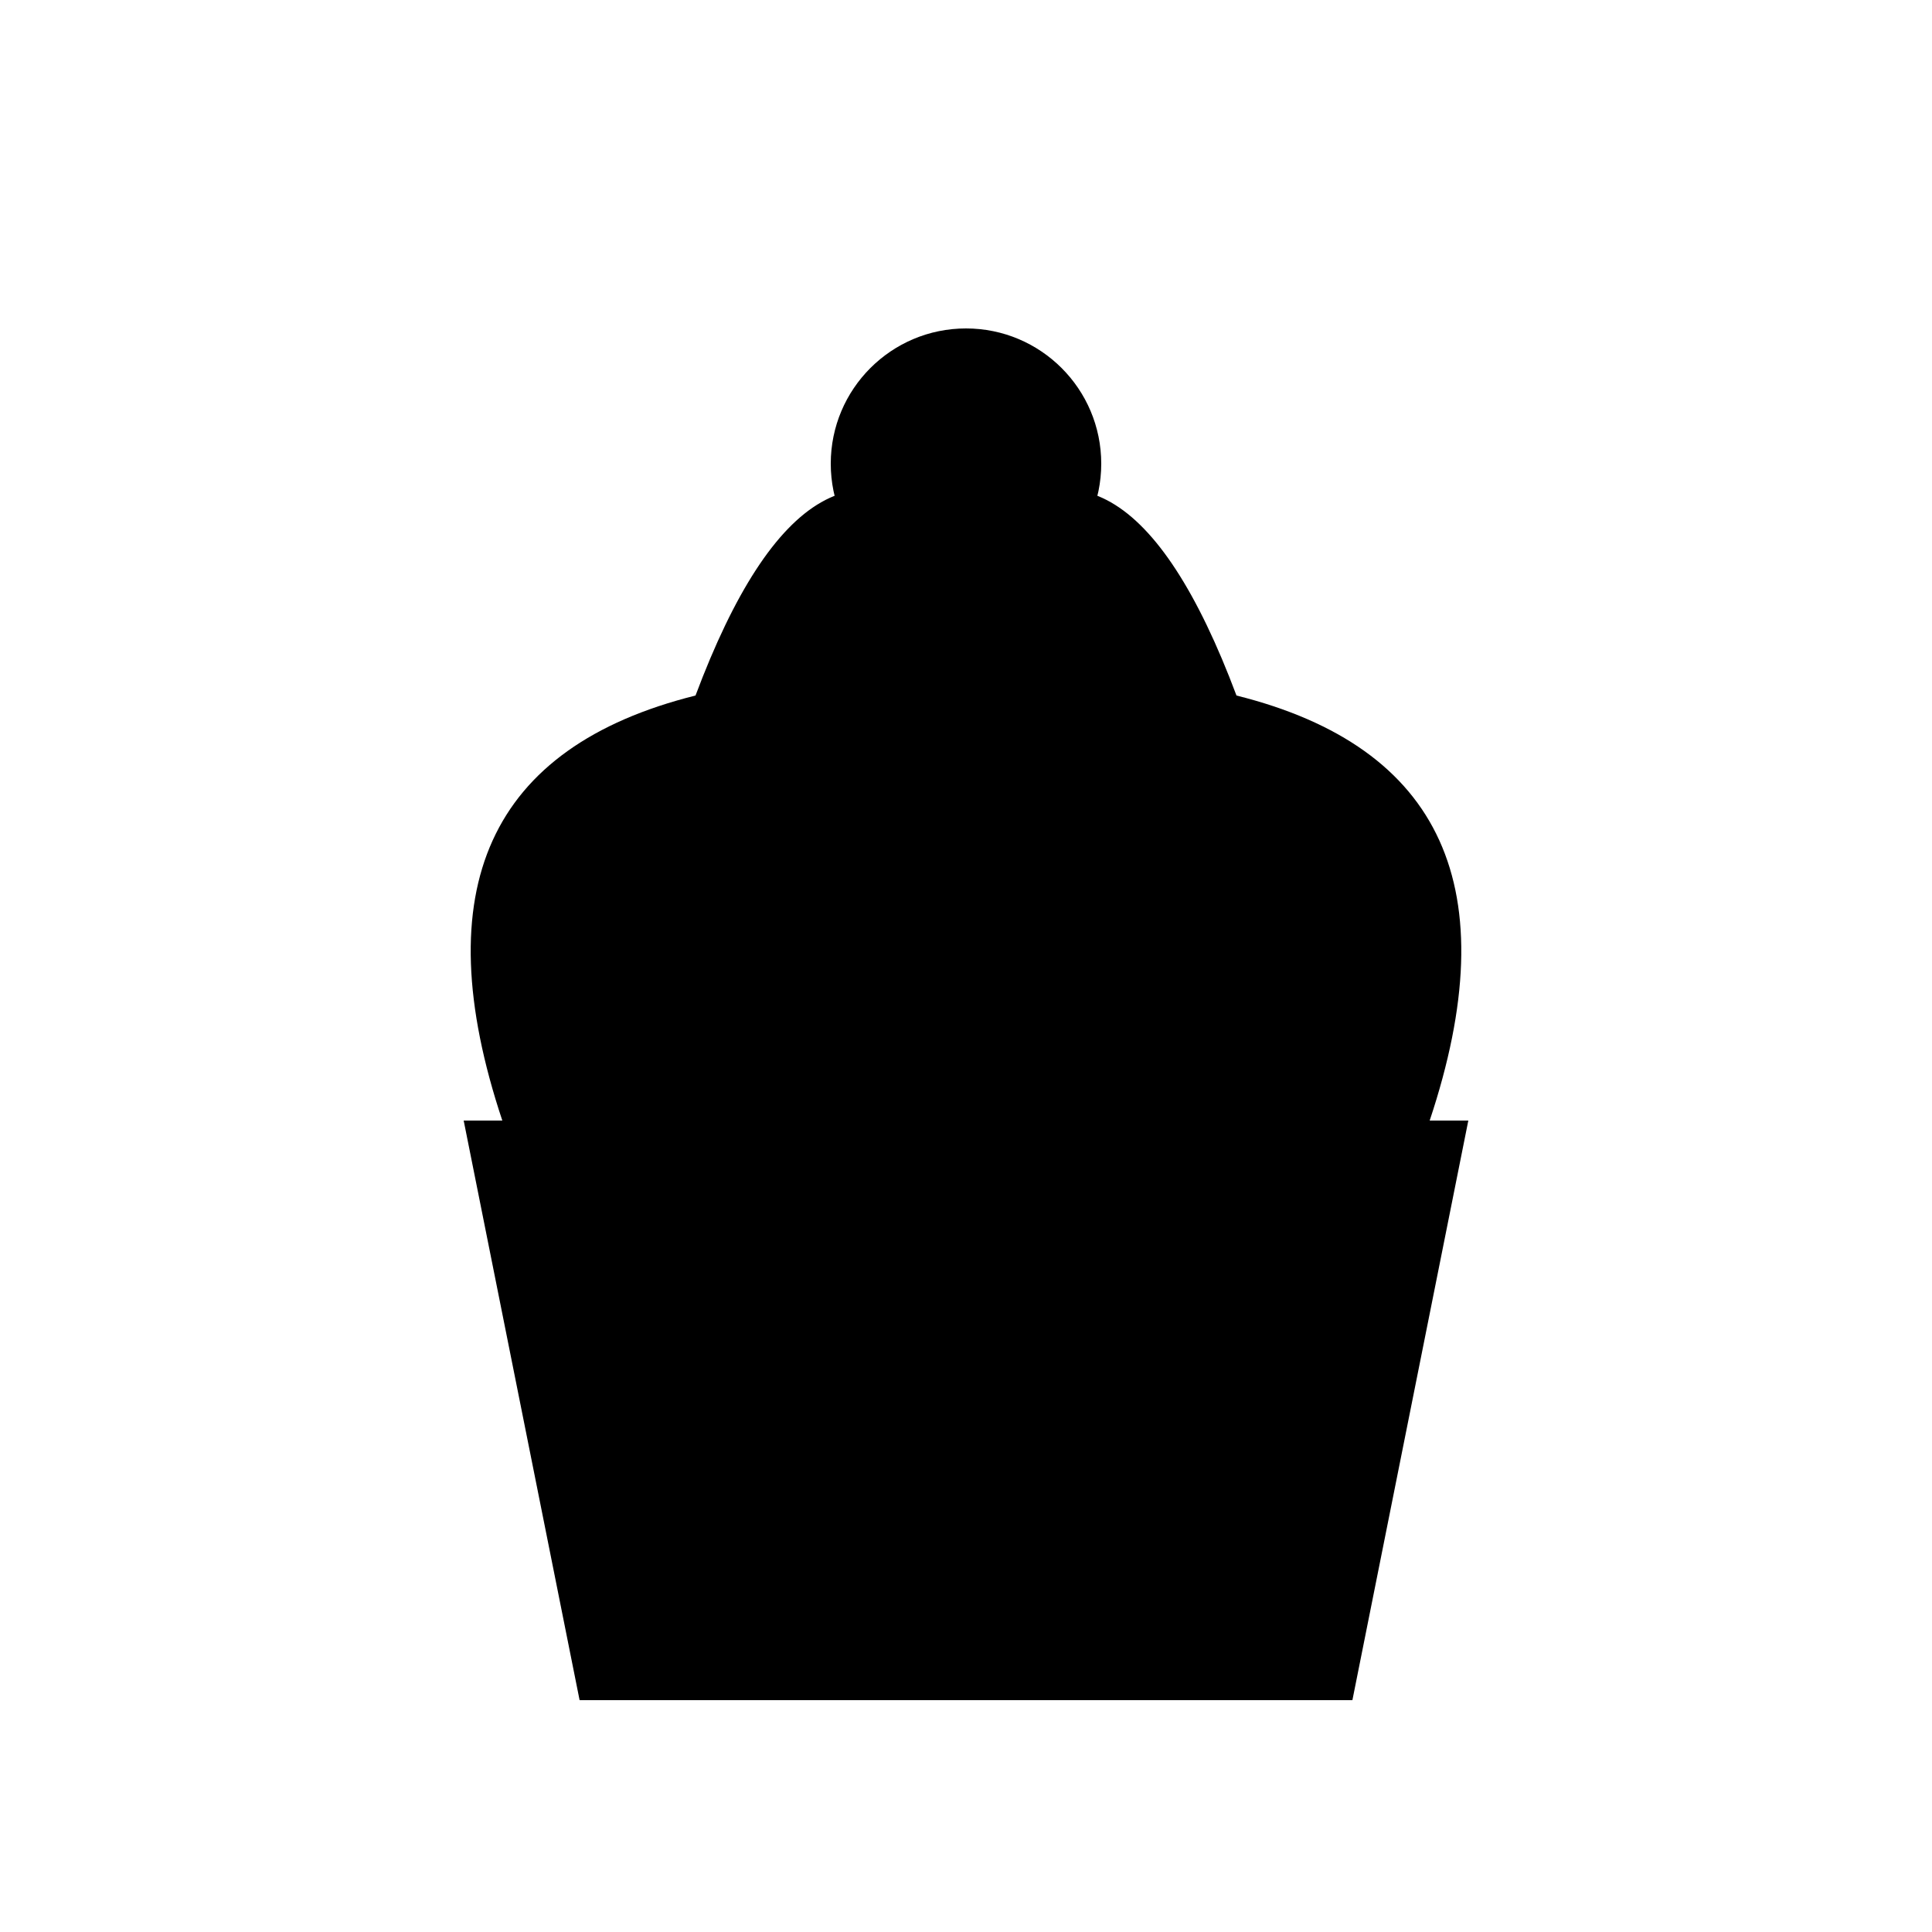
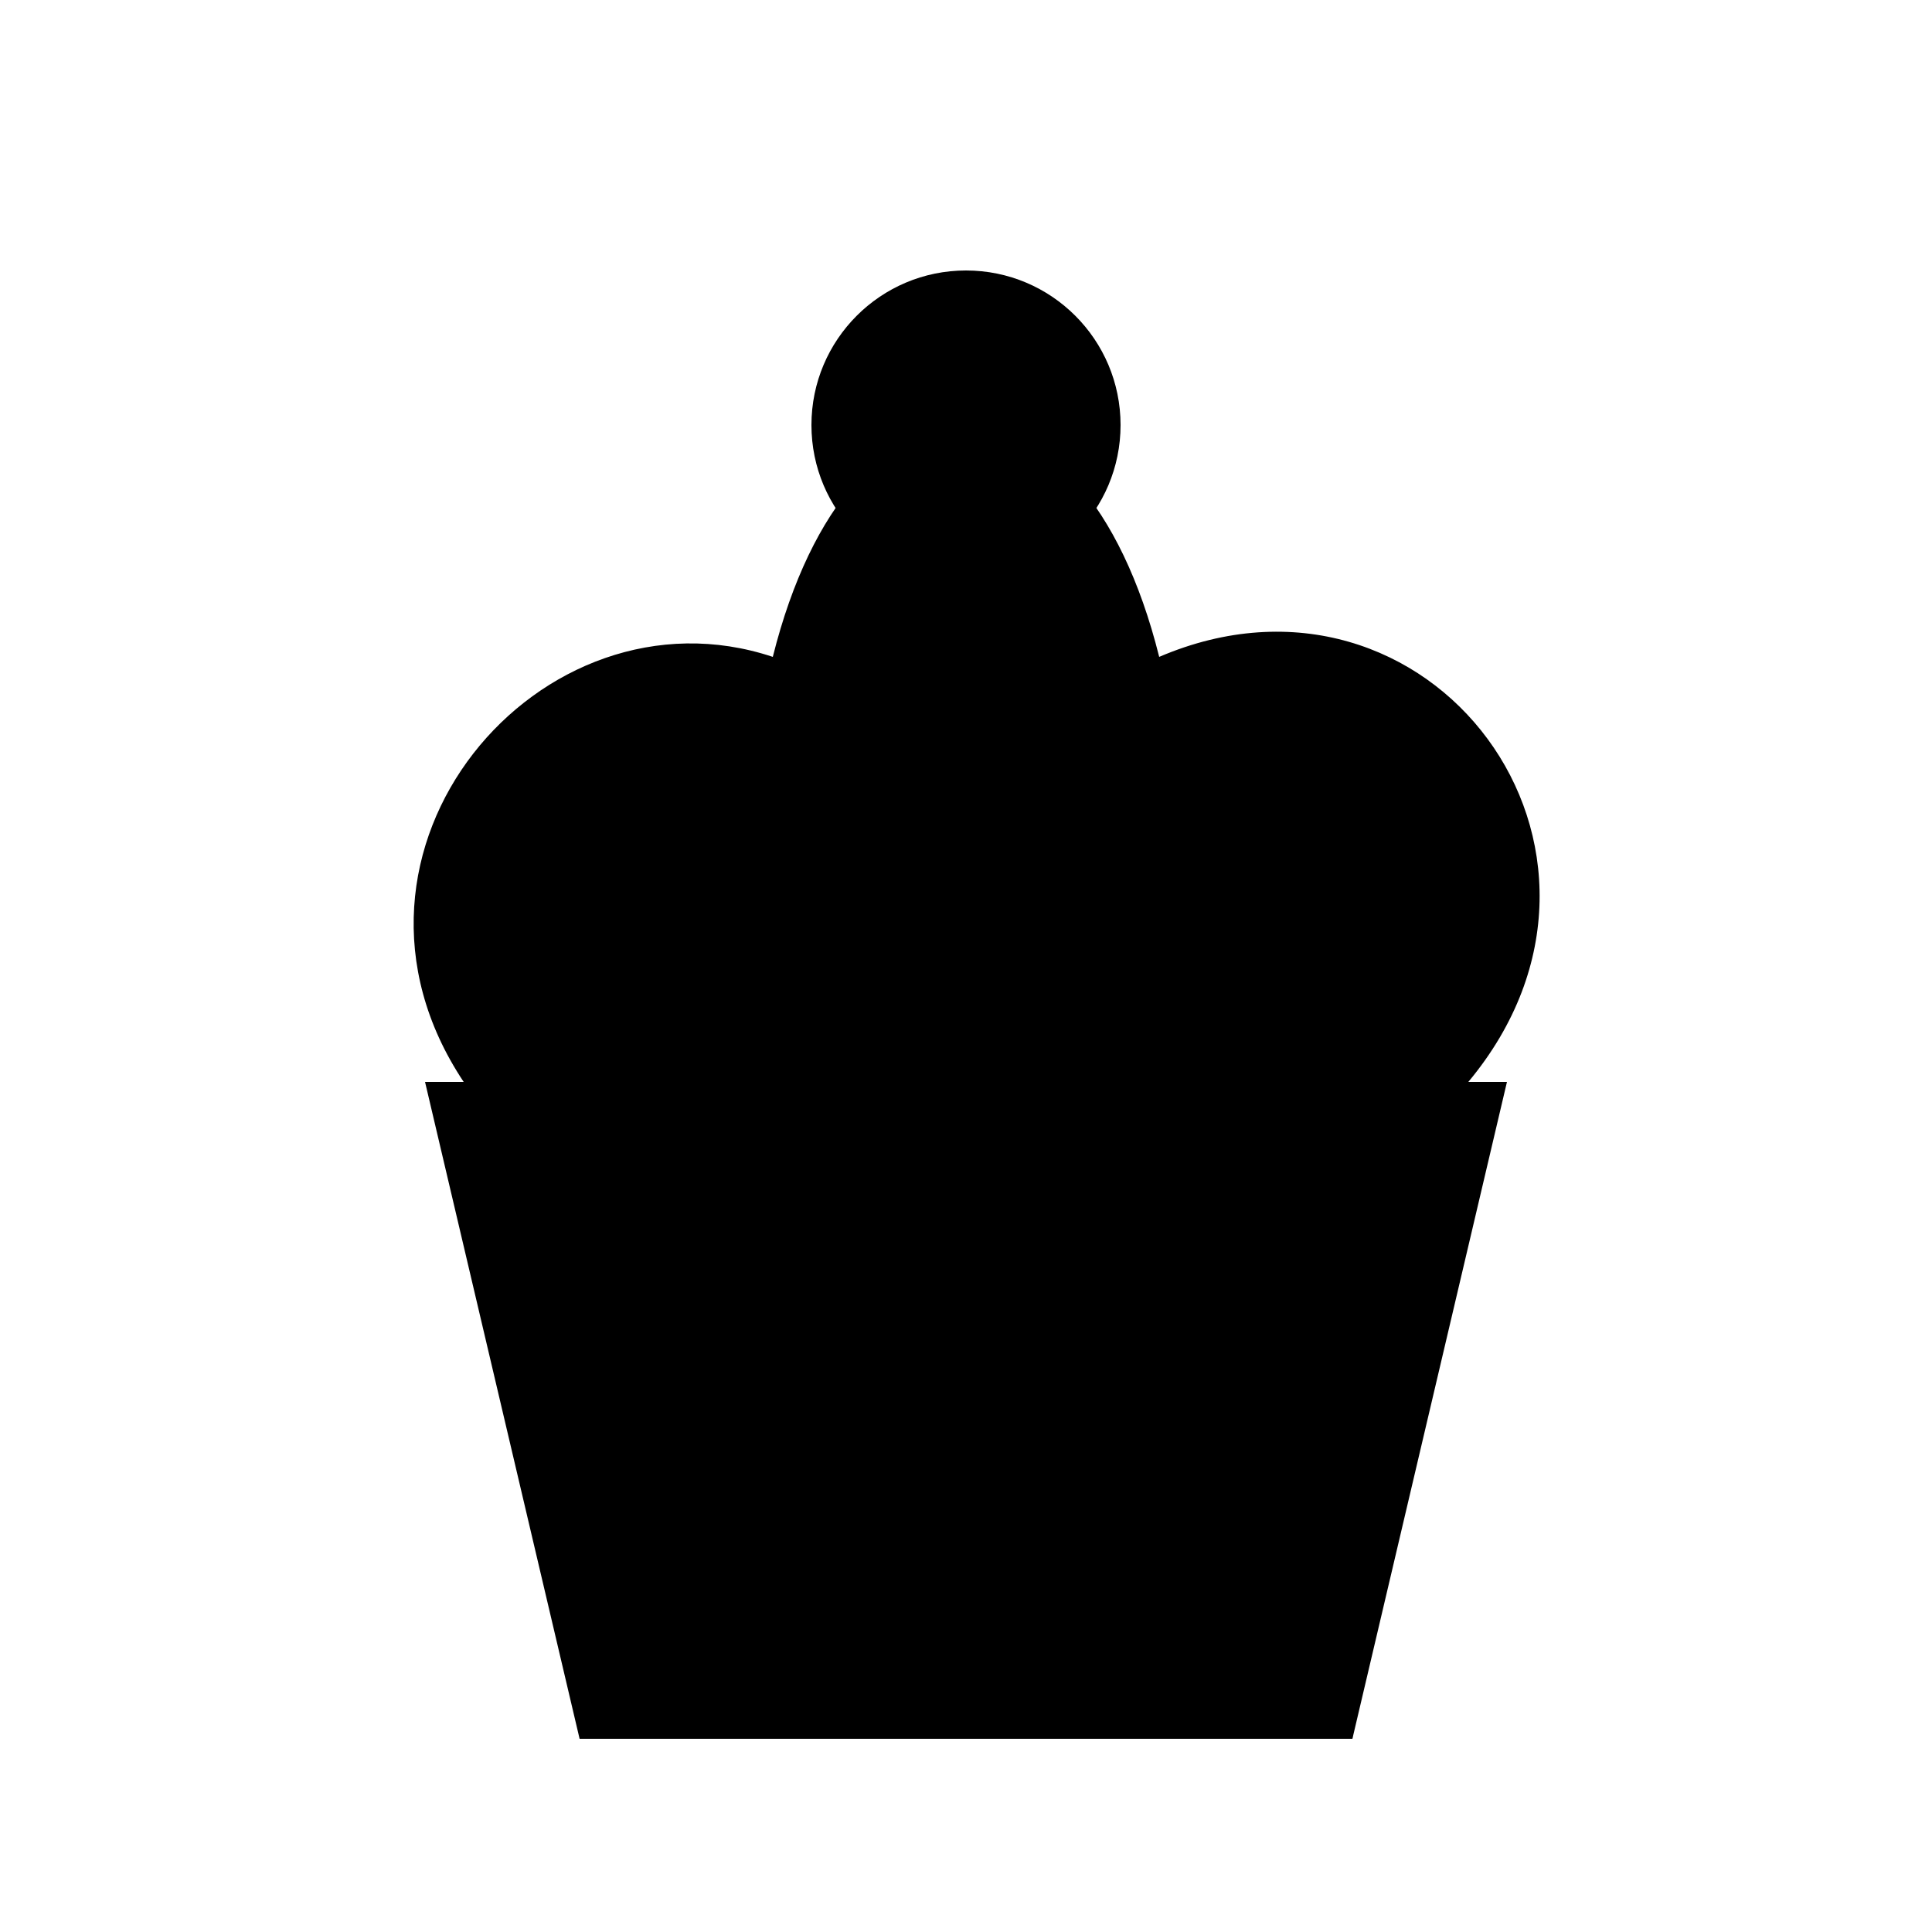
<svg xmlns="http://www.w3.org/2000/svg" viewBox="0 0 100 100" data-tags="cupcake,bakery,icing,cherry,birthday,dessert,sweet">
-   <path data-tone="accent" d="M 24 58 L 76 58 L 70 88 L 30 88 Z" />
-   <path data-tone="ink" d="M 34 58 H 35 A 1 1 0 0 1 36 59 V 87 A 1 1 0 0 1 35 88 H 34 A 1 1 0 0 1 33 87 V 59 A 1 1 0 0 1 34 58 Z M 42 58 H 43 A 1 1 0 0 1 44 59 V 87 A 1 1 0 0 1 43 88 H 42 A 1 1 0 0 1 41 87 V 59 A 1 1 0 0 1 42 58 Z M 50 58 H 51 A 1 1 0 0 1 52 59 V 87 A 1 1 0 0 1 51 88 H 50 A 1 1 0 0 1 49 87 V 59 A 1 1 0 0 1 50 58 Z M 58 58 H 59 A 1 1 0 0 1 60 59 V 87 A 1 1 0 0 1 59 88 H 58 A 1 1 0 0 1 57 87 V 59 A 1 1 0 0 1 58 58 Z M 66 58 H 67 A 1 1 0 0 1 68 59 V 87 A 1 1 0 0 1 67 88 H 66 A 1 1 0 0 1 65 87 V 59 A 1 1 0 0 1 66 58 Z" />
-   <path data-tone="paper" d="M 26 58 Q 20 40 36 36 Q 42 20 50 28 Q 58 20 64 36 Q 80 40 74 58 Z" />
-   <path data-tone="accent2" d="M 43 24 A 7 7 0 1 1 57 24 A 7 7 0 1 1 43 24 Z" />
+   <path data-tone="accent" d="M 22 56 L 78 56 L 70 90 L 30 90 Z" />
+   <path data-tone="ink" d="M 32 56 L 36 56 L 34 90 L 30 90 Z M 44 56 L 48 56 L 46 90 L 42 90 Z M 56 56 L 60 56 L 58 90 L 54 90 Z M 68 56 L 72 56 L 70 90 L 66 90 Z" />
+   <path data-tone="paper" d="M 24 56 C 16 44 28 30 40 34 C 44 18 56 18 60 34 C 74 28 86 44 76 56 Z" />
+   <path data-tone="accent2" d="M 42 22 A 8 8 0 1 1 58 22 A 8 8 0 1 1 42 22 Z" />
</svg>
